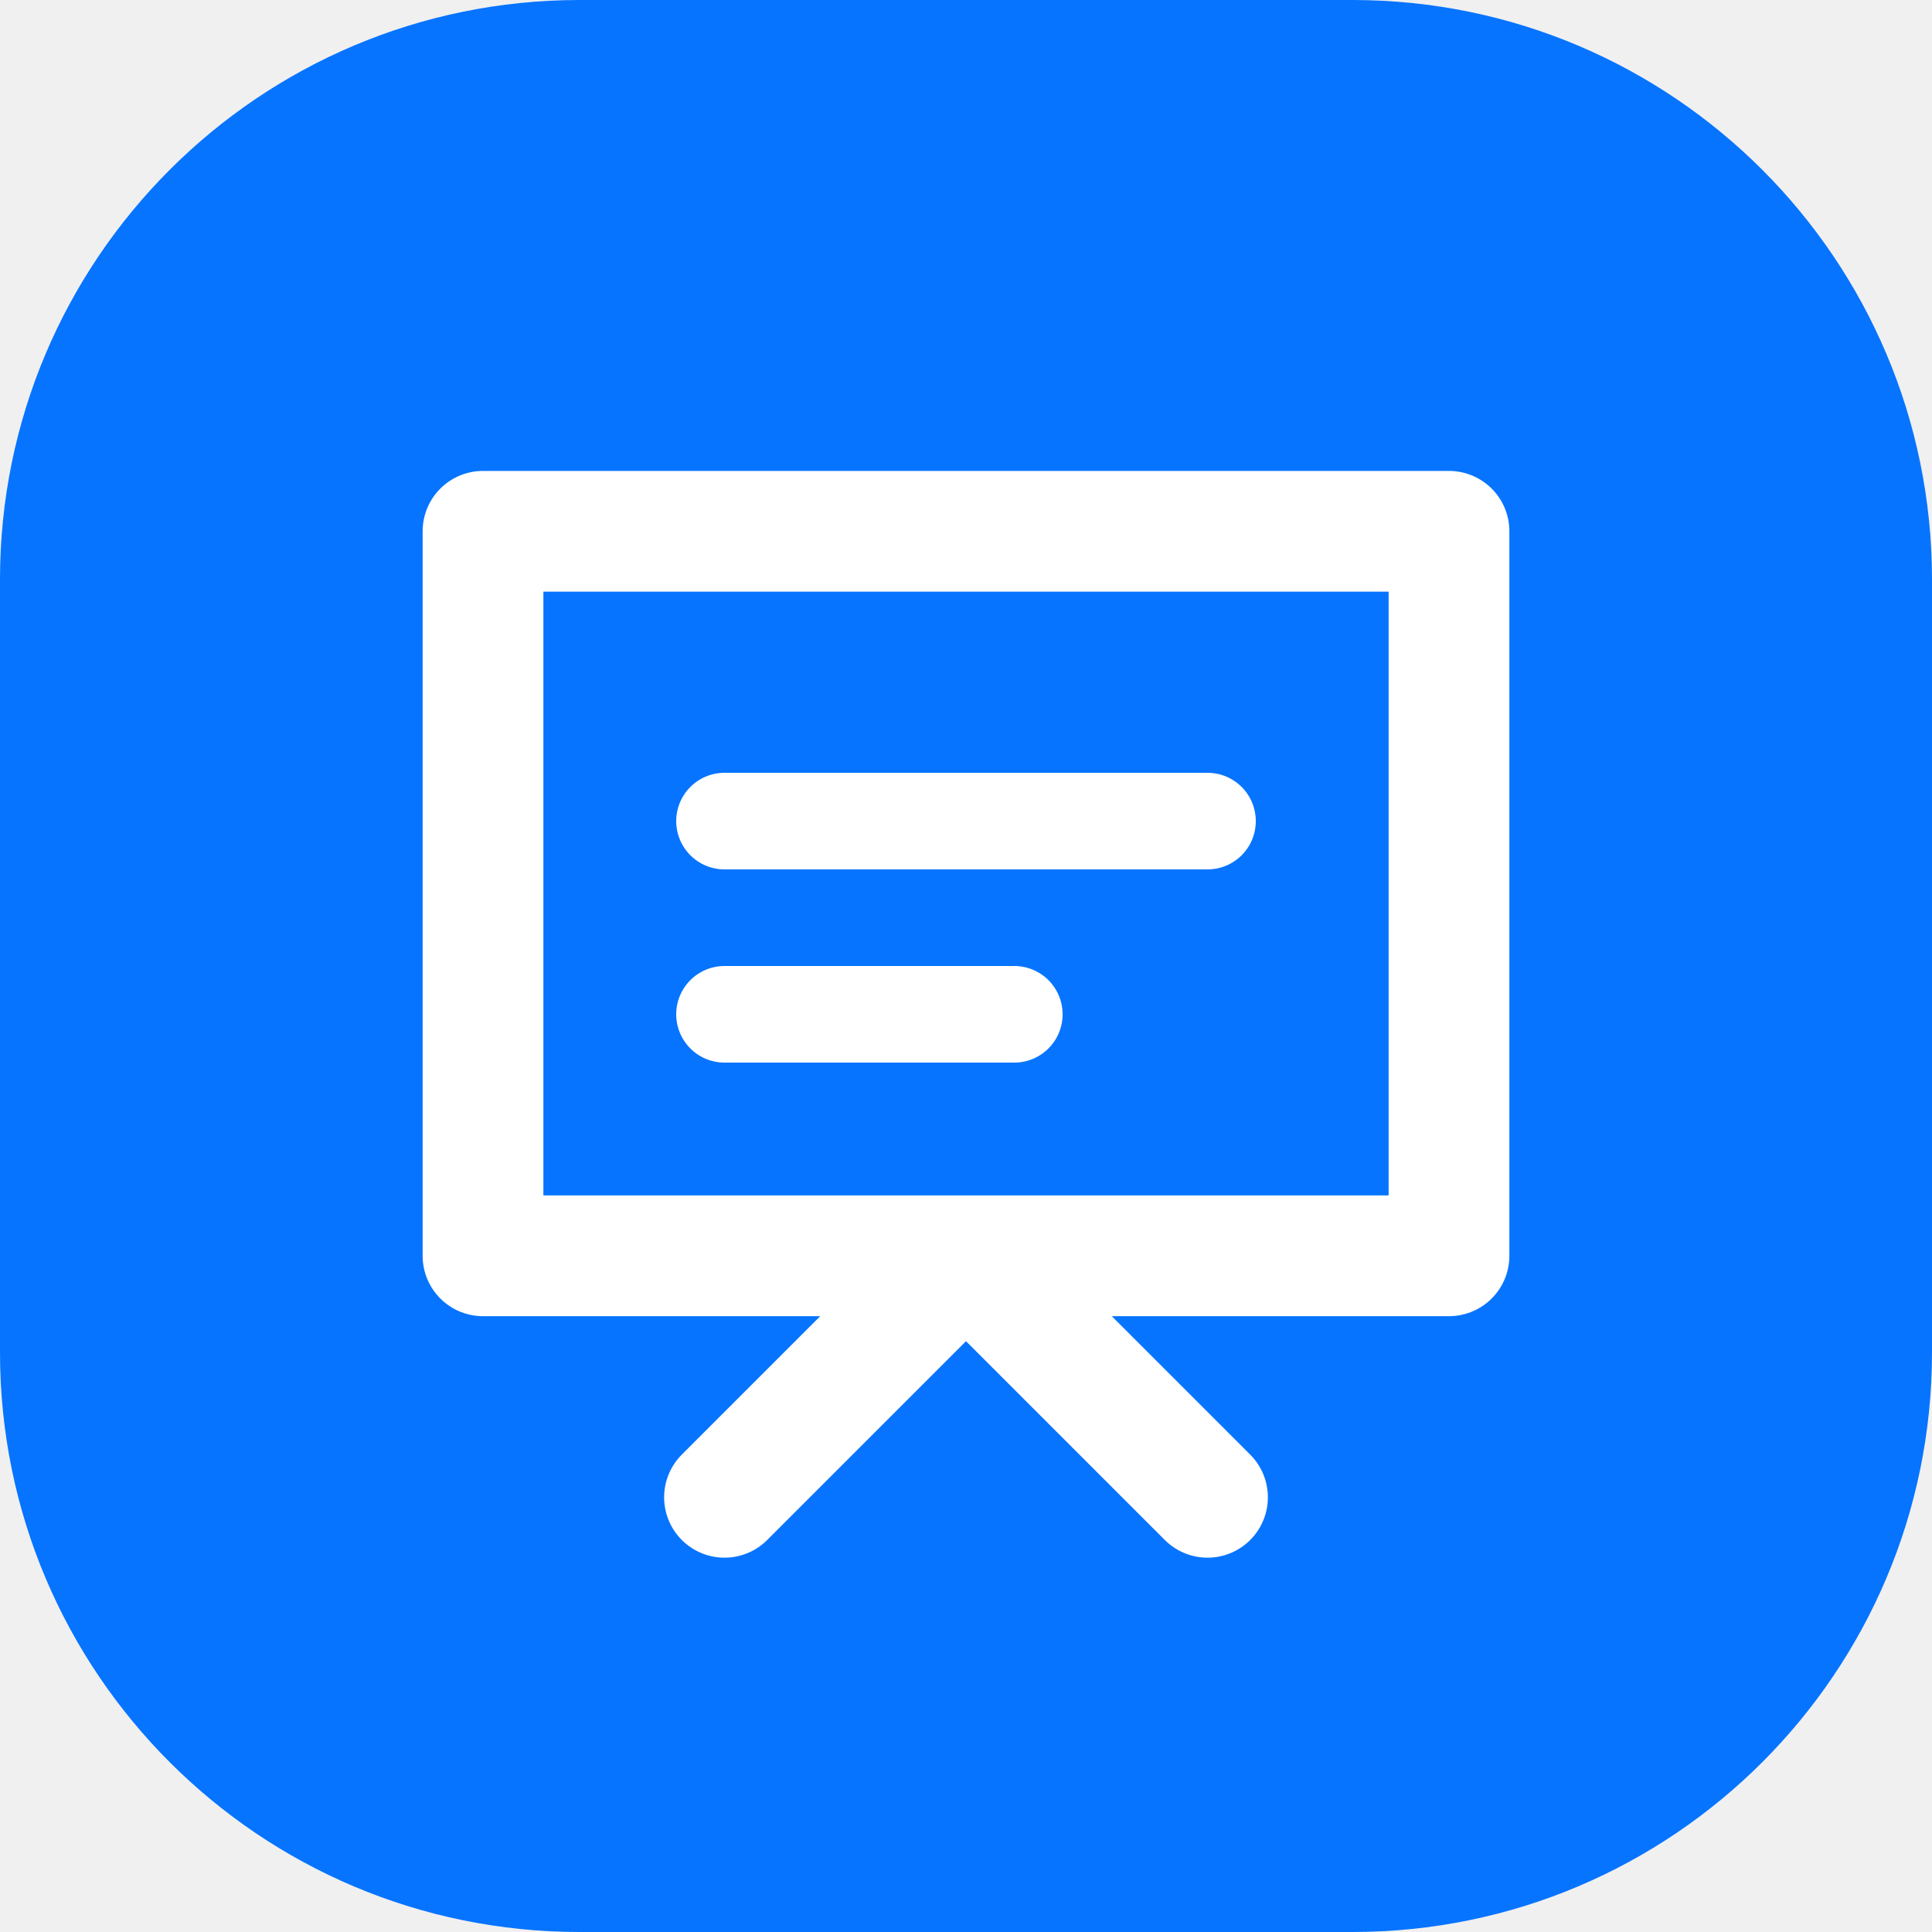
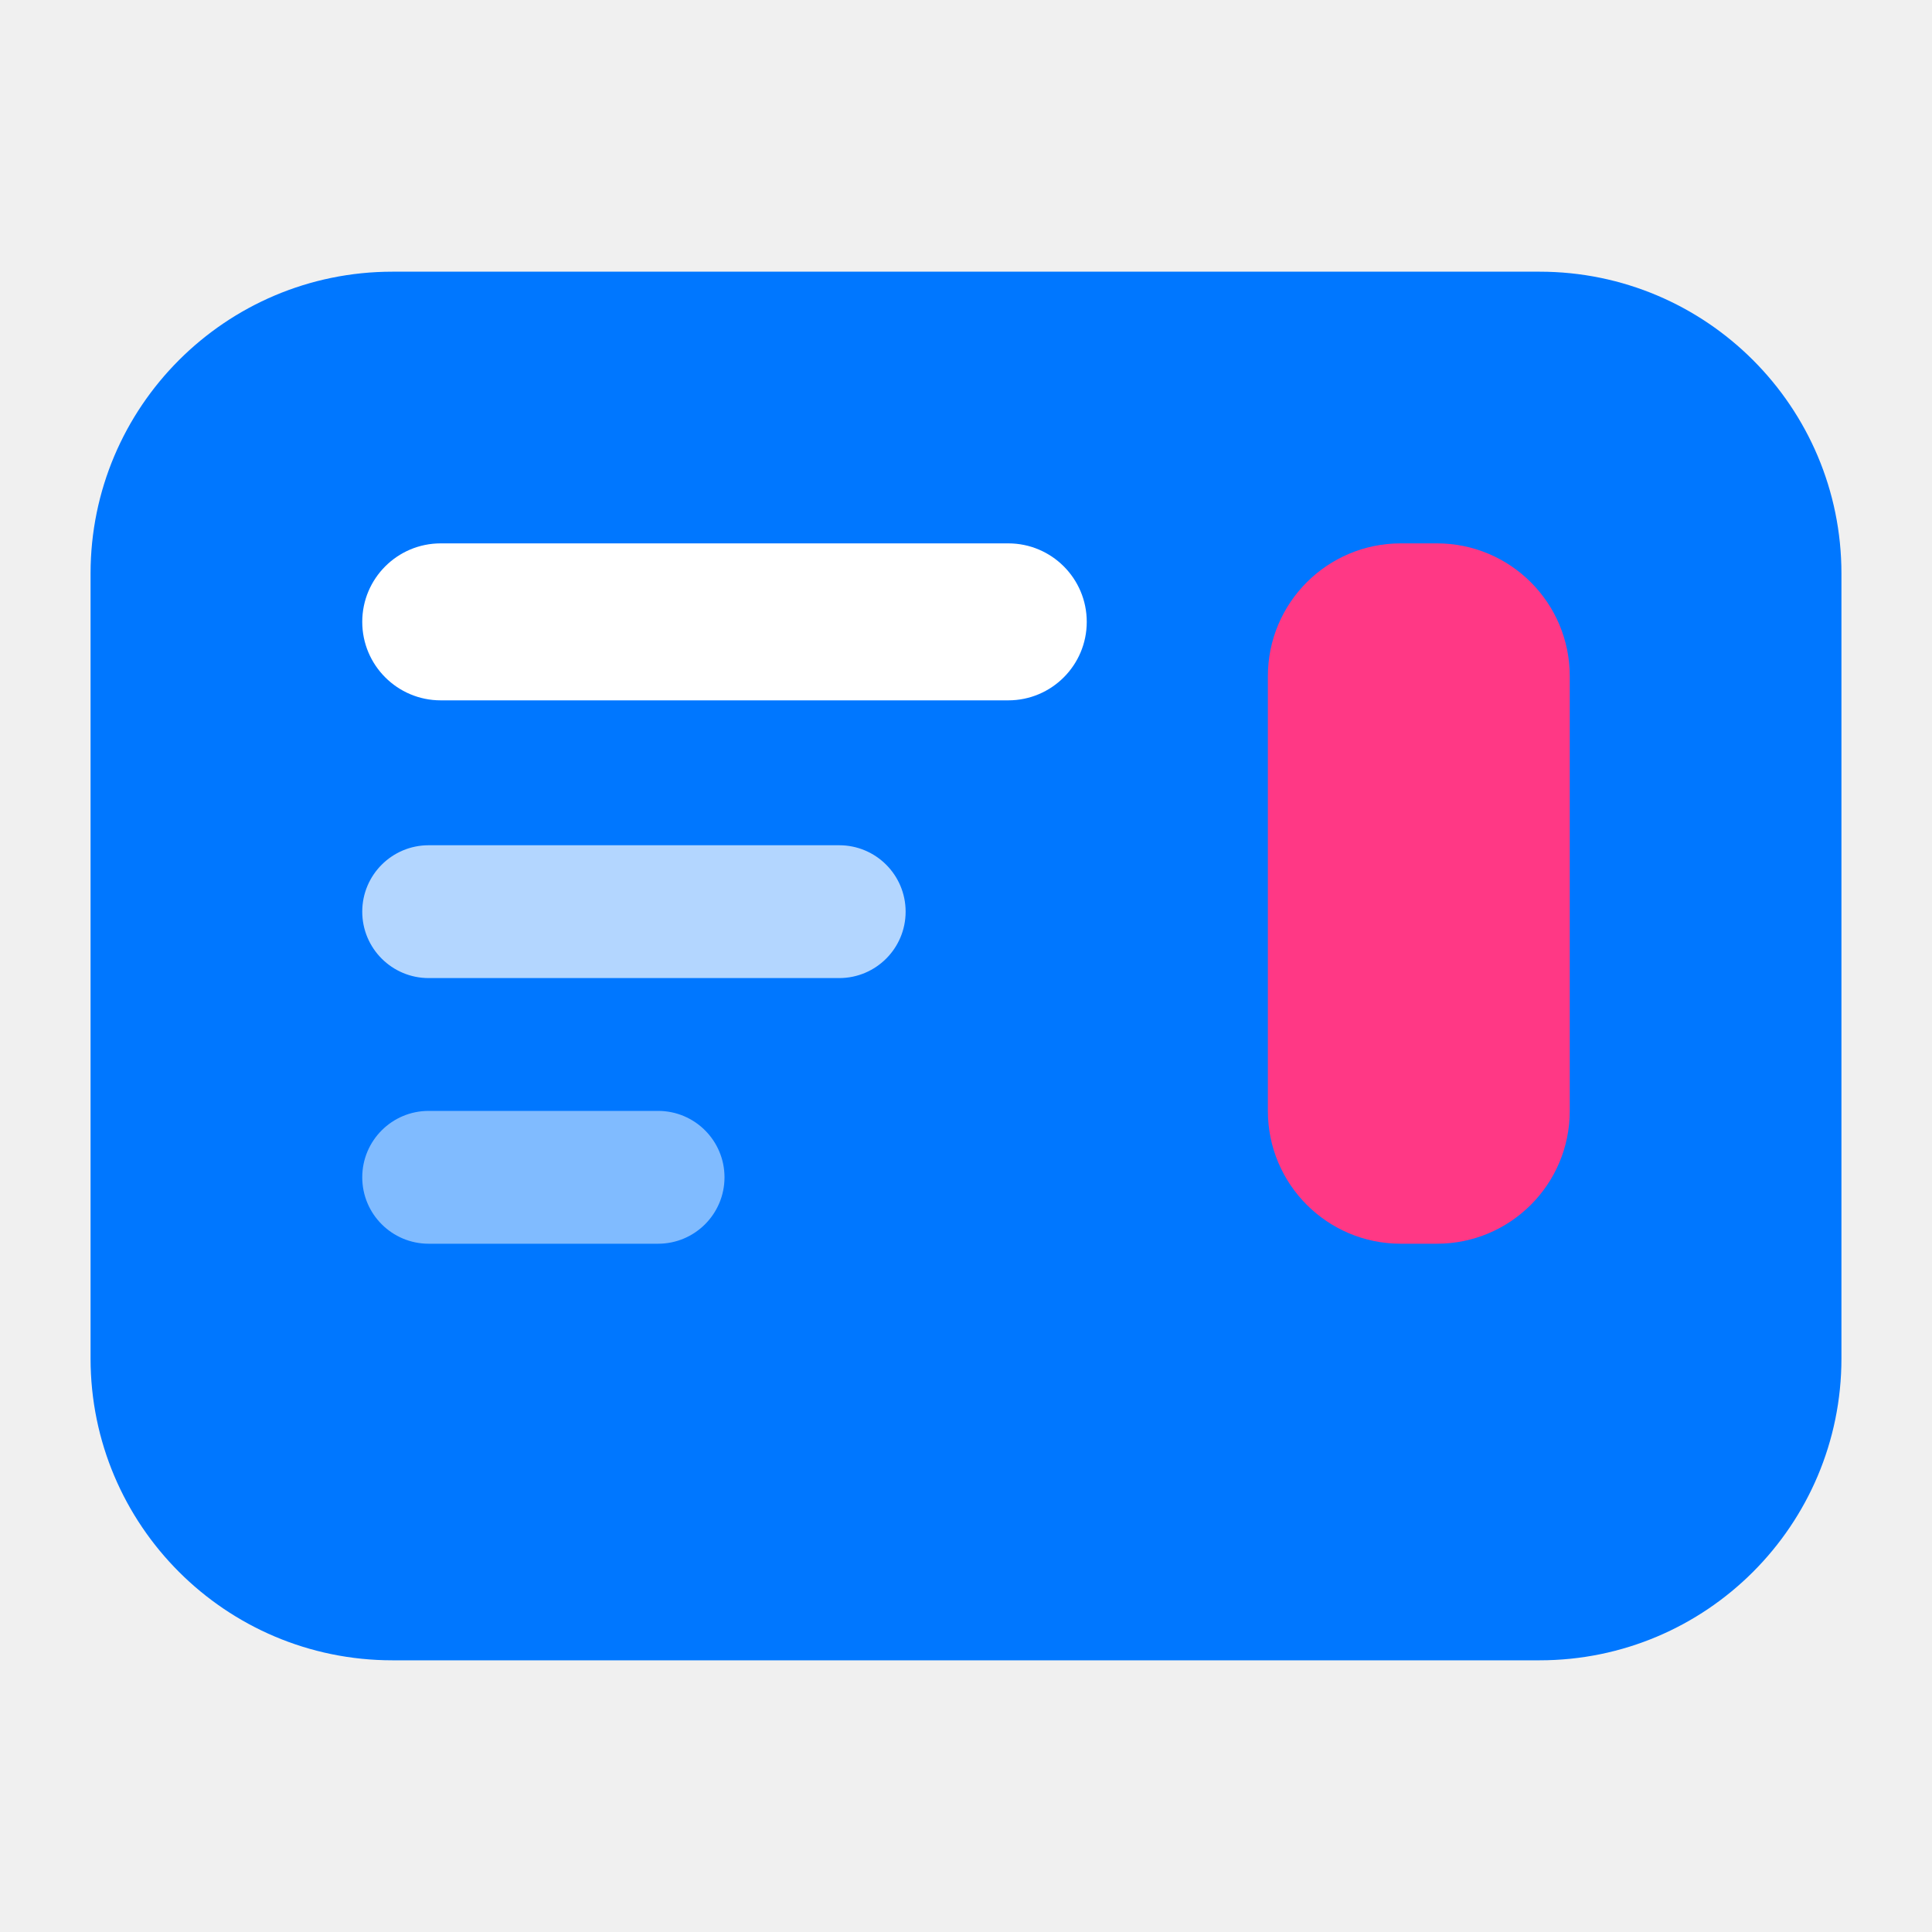
- <svg xmlns="http://www.w3.org/2000/svg" viewBox="0 0 40 40">
-   <rect width="40" height="40" rx="12" fill="#0674ff" />
-   <path d="M10 11h20v15H10zM15 31l5-5 5 5" fill="none" stroke="white" stroke-width="2.5" stroke-linecap="round" stroke-linejoin="round" />
-   <path d="M15 17h10m-10 4h6" stroke="white" stroke-width="2" stroke-linecap="round" />
+ <svg xmlns="http://www.w3.org/2000/svg" viewBox="0 0 32 32">
+   <rect x="1.5" y="4.5" width="29" height="23" rx="5" fill="#0077ff" />
+   <rect x="6" y="9" width="12" height="2.6" rx="1.3" fill="#fff" />
+   <rect x="6" y="14" width="9" height="2.2" rx="1.1" fill="#fff" opacity=".7" />
+   <rect x="6" y="18.4" width="6" height="2.2" rx="1.1" fill="#fff" opacity=".5" />
+   <rect x="21" y="9" width="5" height="11.6" rx="2.2" fill="#ff3885" />
</svg>
